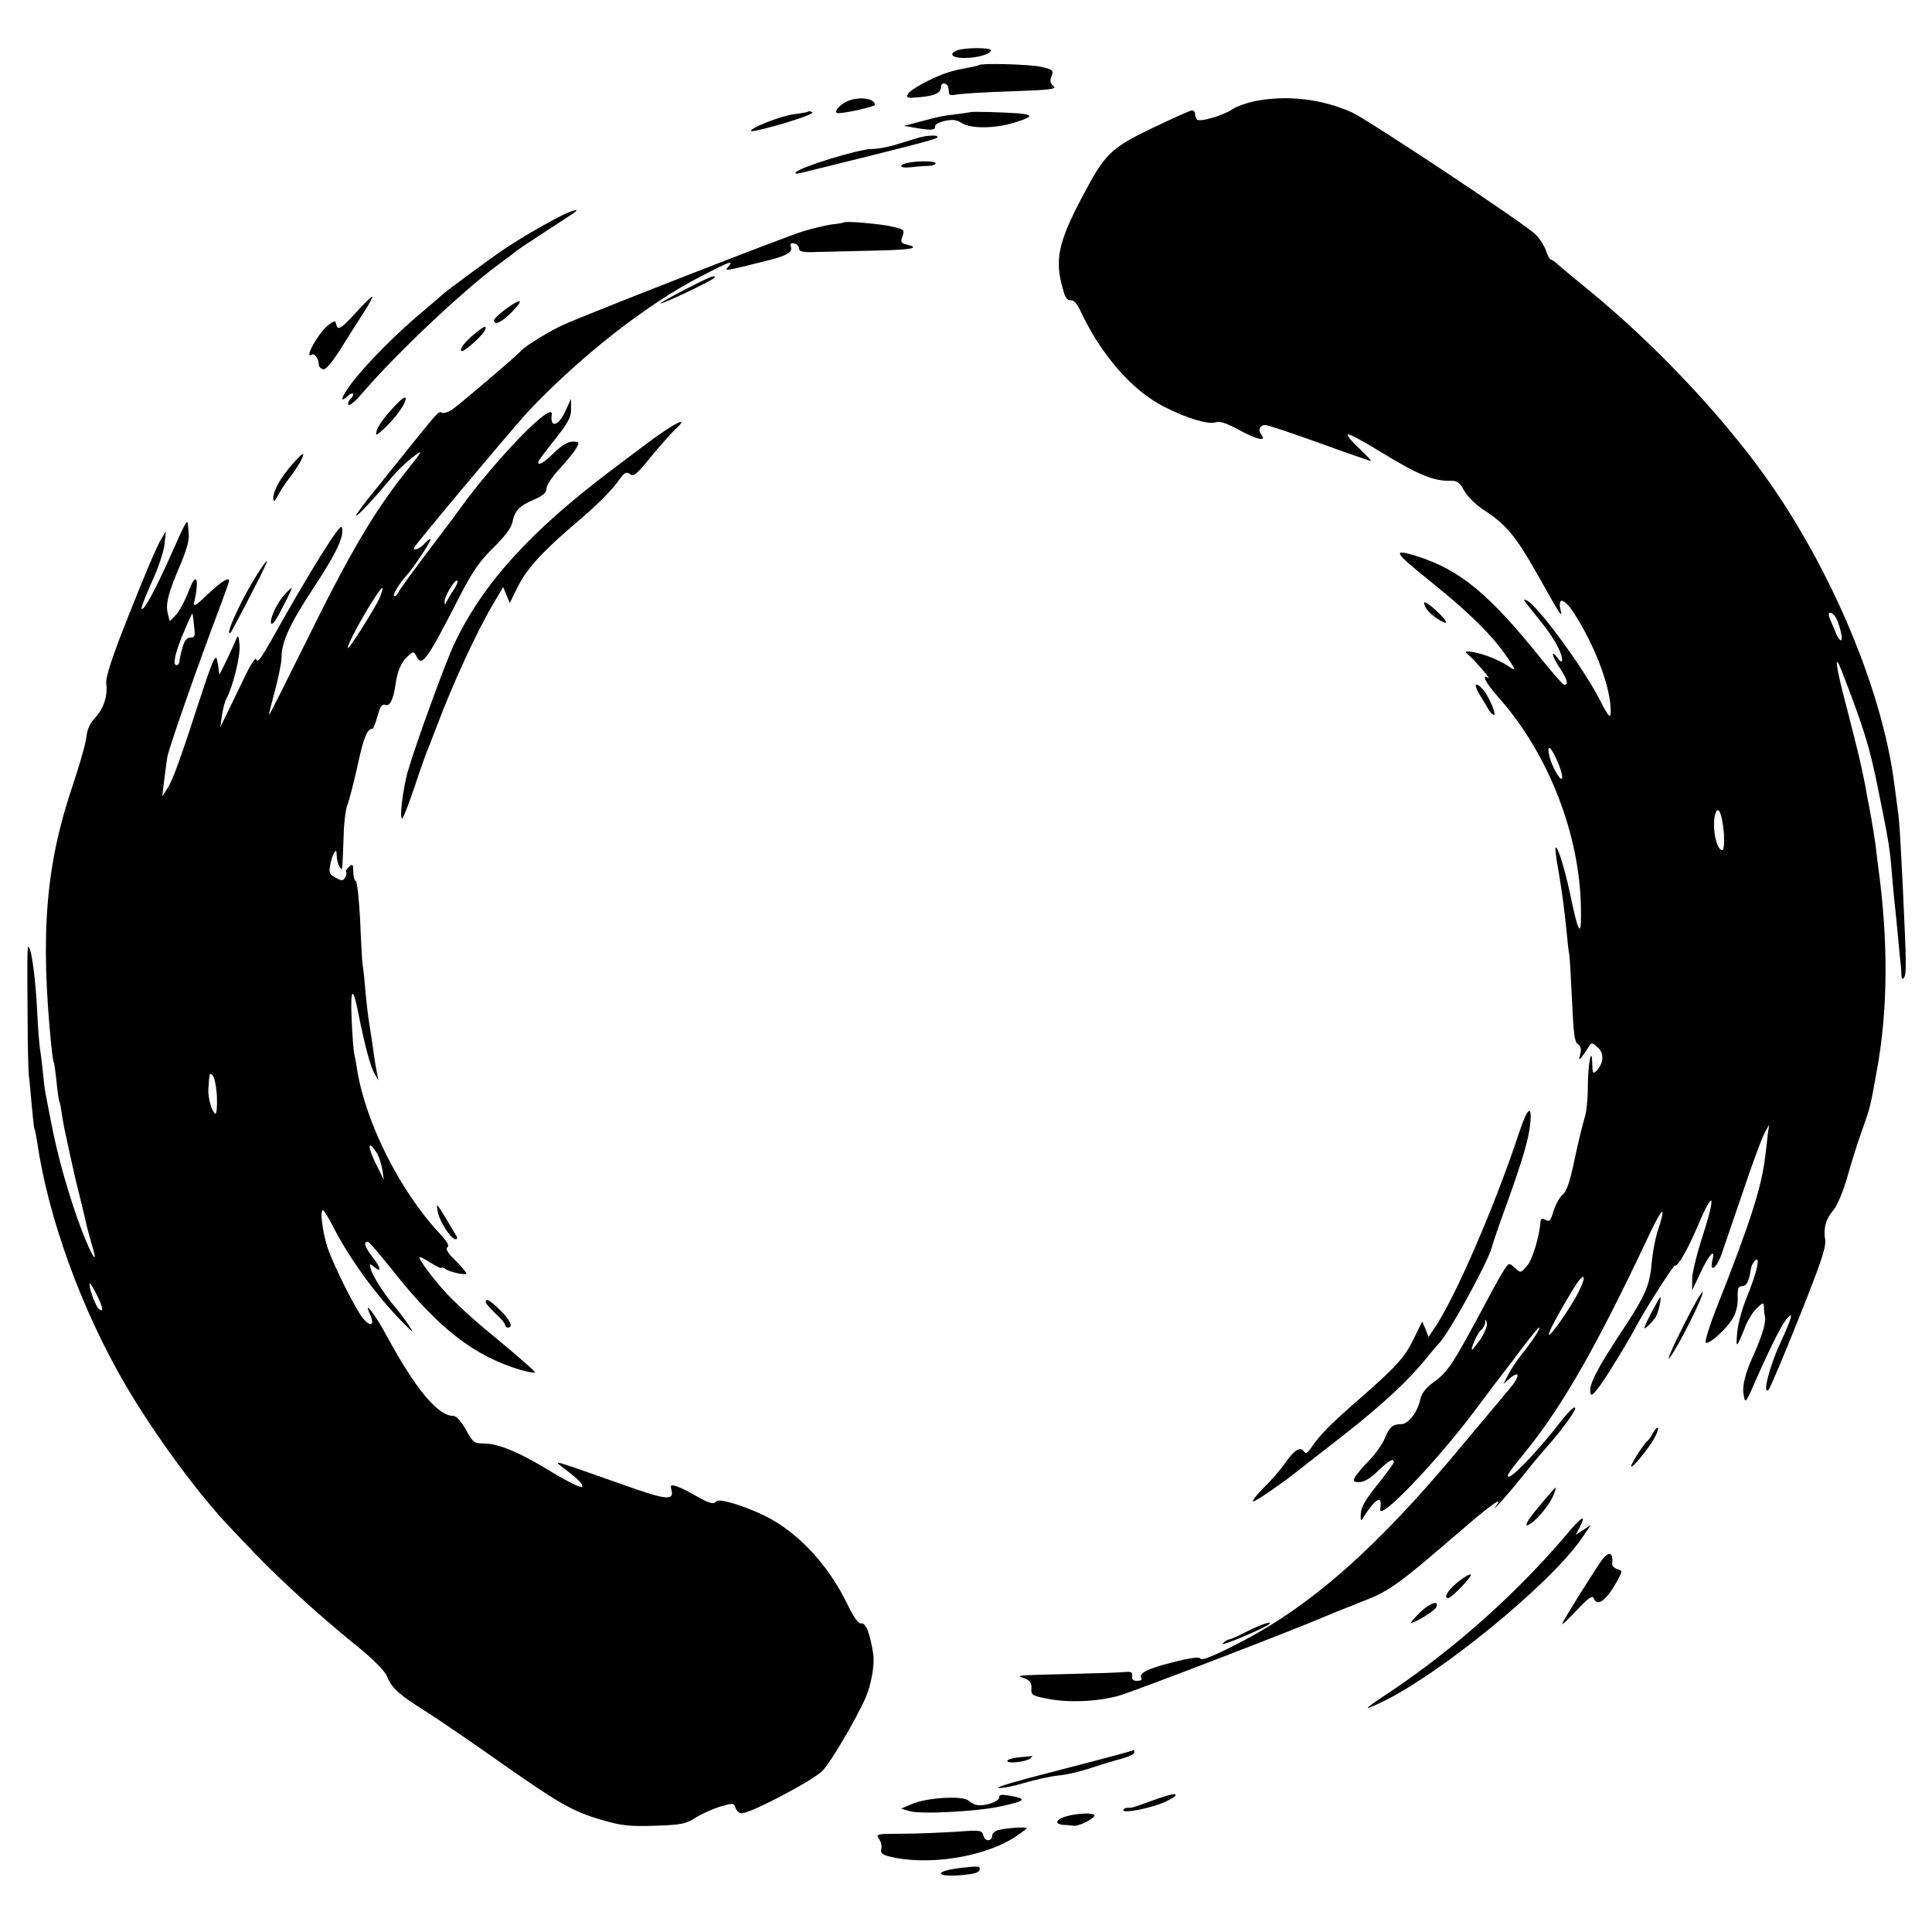
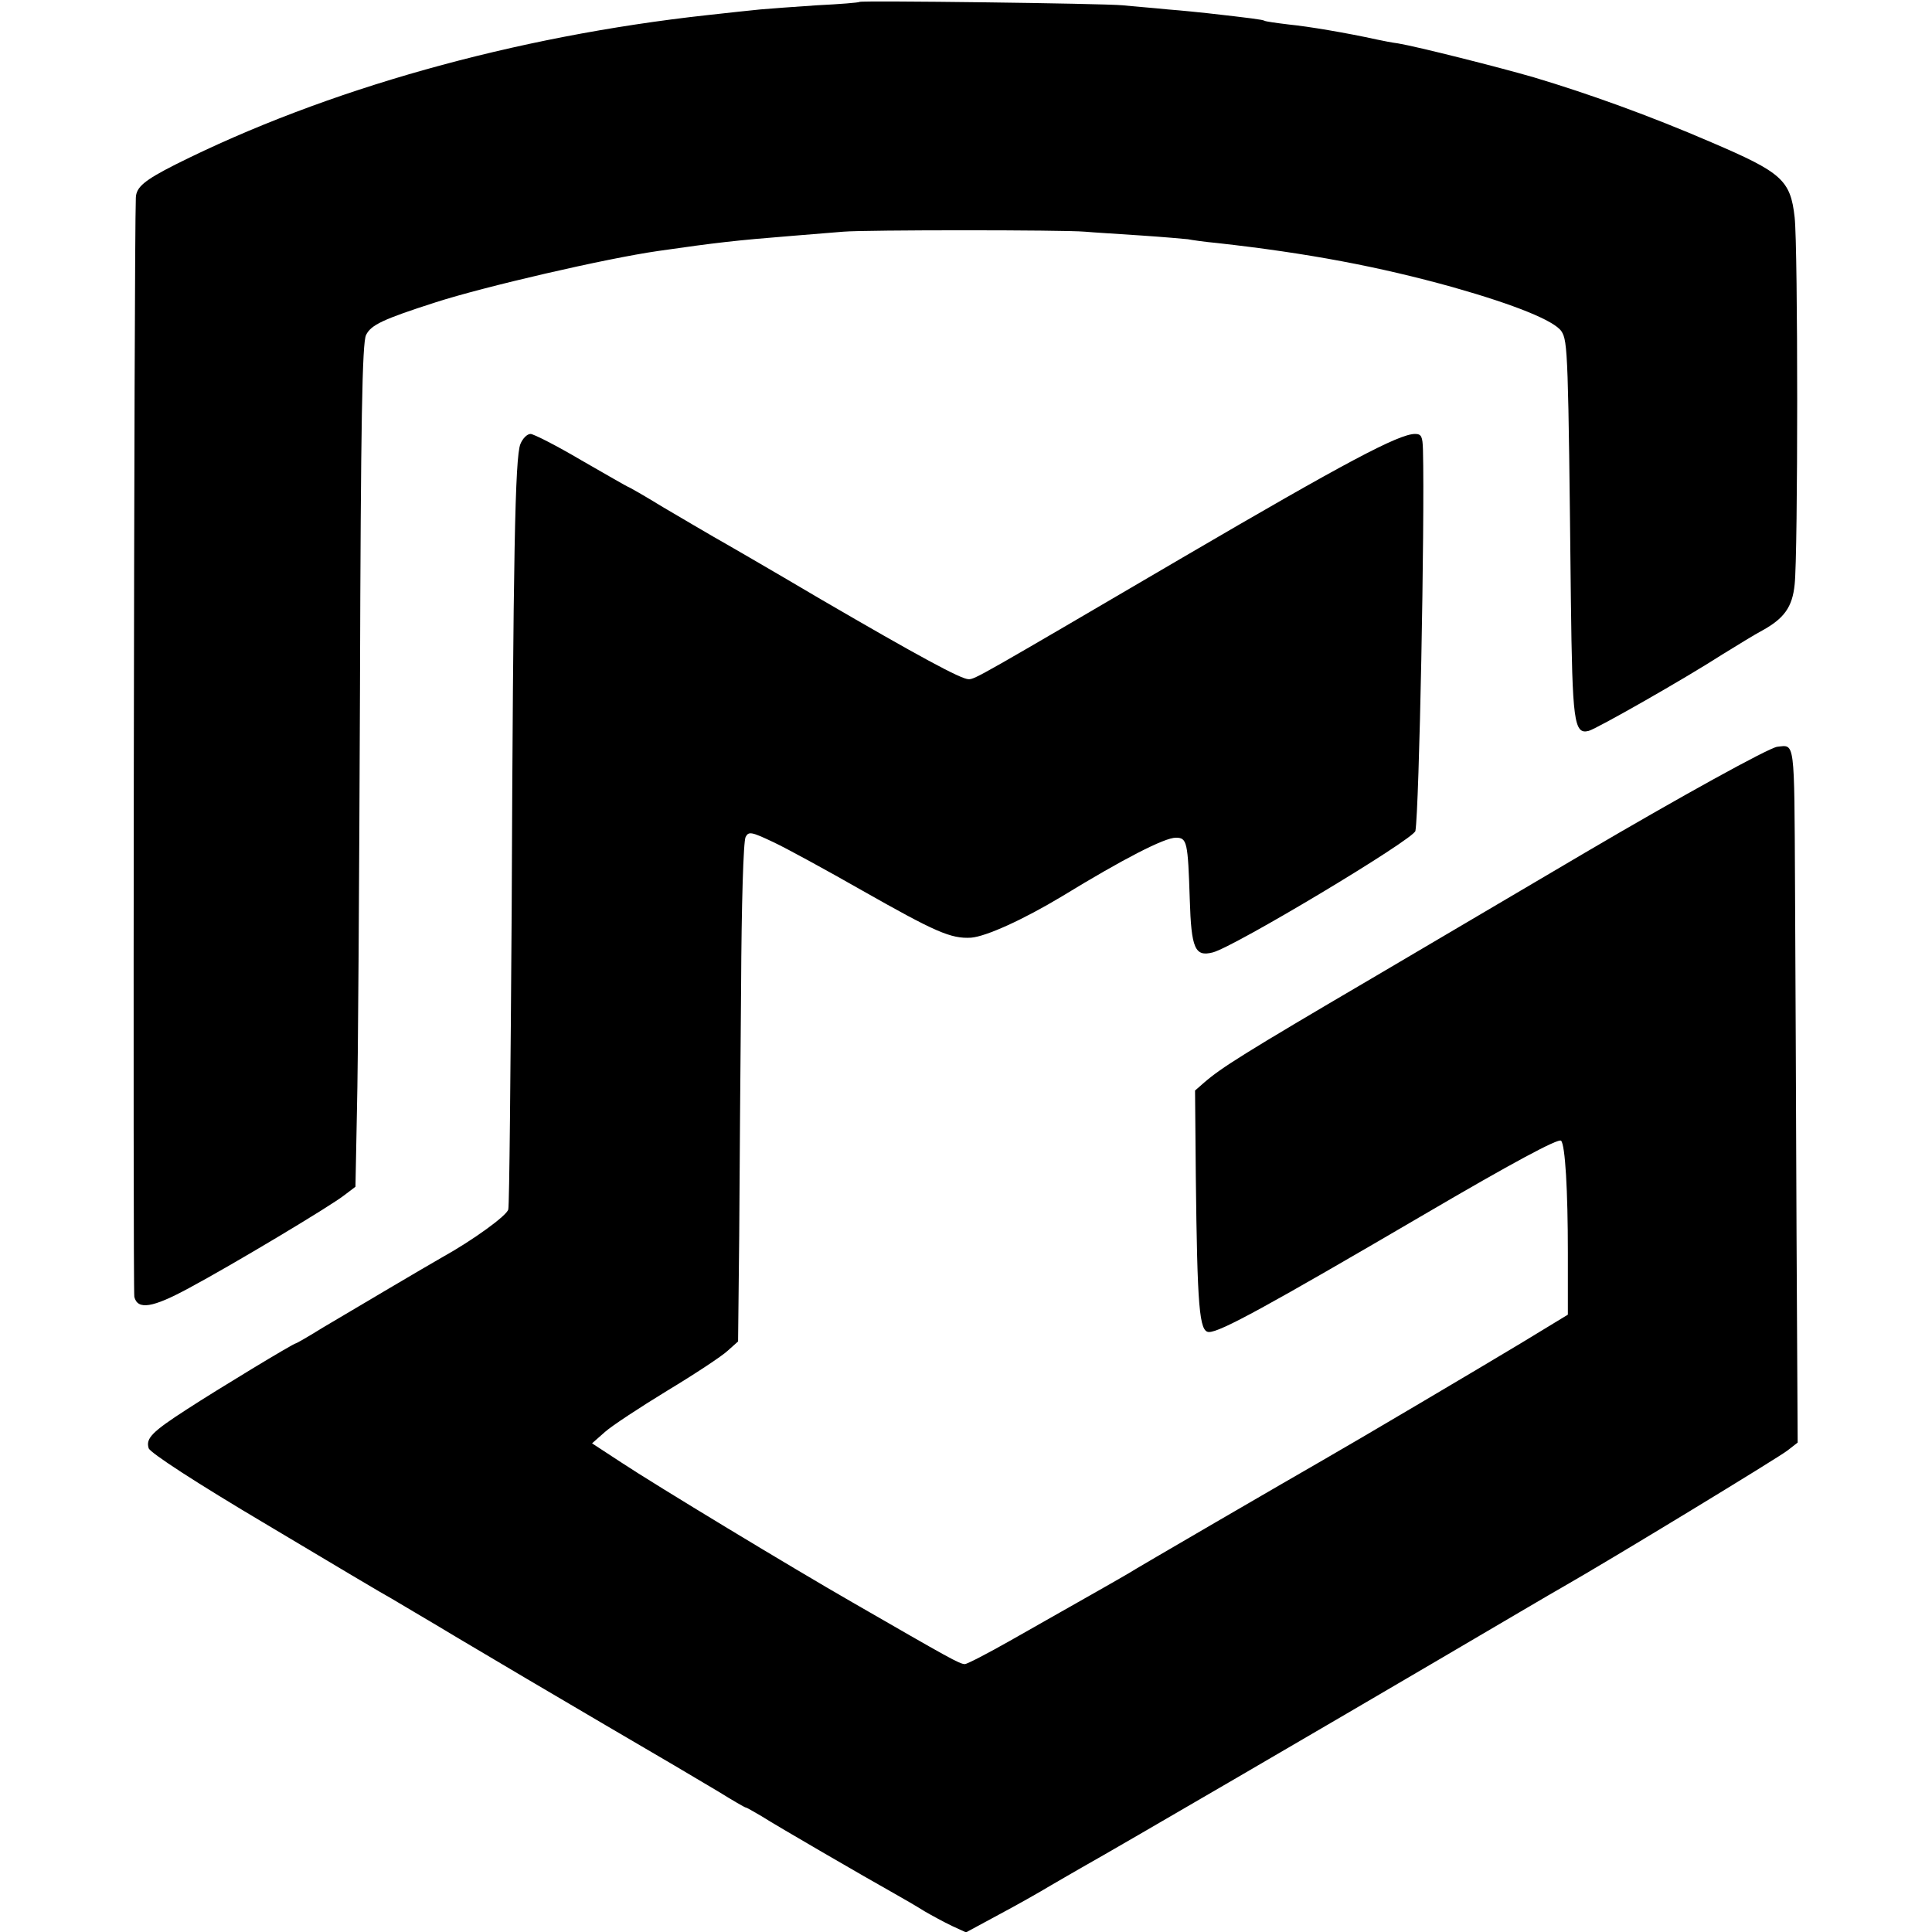
- <svg xmlns="http://www.w3.org/2000/svg" version="1.0" width="700pt" height="700pt" viewBox="0 0 700 700" preserveAspectRatio="xMidYMid meet">
-   <g transform="translate(0,700) scale(0.1,-0.1)" fill="#000000" stroke="none">
-     <path d="M3469 6818 c-34 -13 -20 -28 25 -28 48 0 96 14 96 28 0 10 -93 10 -121 0z" />
-     <path d="M3547 6764 c-1 -1 -16 -5 -32 -8 -71 -13 -93 -20 -153 -49 -35 -17 -67 -38 -72 -47 -8 -15 -3 -16 43 -12 56 5 77 16 77 39 0 17 24 12 26 -5 1 -7 2 -16 3 -21 0 -6 11 -7 24 -4 12 3 100 9 196 12 147 5 172 8 158 19 -12 10 -14 20 -7 36 8 21 5 24 -38 34 -41 9 -217 14 -225 6z" />
-     <path d="M3060 6628 c-27 -16 -40 -38 -23 -38 29 0 133 24 133 30 0 27 -71 32 -110 8z" />
-     <path d="M4560 6636 c-36 -6 -79 -21 -95 -32 -32 -22 -113 -46 -127 -38 -4 3 -8 12 -8 20 0 8 -5 14 -11 14 -6 0 -71 -29 -144 -64 -155 -75 -171 -92 -259 -259 -82 -157 -95 -220 -65 -324 8 -31 16 -42 28 -41 10 2 23 -11 35 -37 75 -161 188 -290 304 -349 85 -43 161 -65 187 -56 14 5 38 -3 81 -26 65 -36 106 -46 84 -19 -13 16 -6 35 15 35 8 0 96 -29 195 -65 99 -36 183 -65 187 -65 3 0 -16 20 -42 45 -27 25 -46 48 -42 51 3 4 50 -21 104 -54 153 -94 206 -116 273 -114 20 0 30 -8 45 -36 11 -20 42 -51 70 -69 83 -54 117 -96 193 -230 88 -157 95 -167 86 -132 -11 49 15 41 51 -16 70 -109 124 -248 130 -333 4 -53 -3 -48 -39 23 -60 117 -226 343 -265 360 -16 6 -18 10 54 -80 46 -57 75 -111 75 -137 -1 -8 -7 -5 -15 6 -28 37 -23 10 6 -34 28 -41 33 -62 16 -61 -4 0 -39 40 -78 88 -194 242 -299 329 -459 379 -87 27 -79 13 46 -87 170 -137 252 -222 309 -318 5 -9 -3 -7 -21 6 -16 11 -51 28 -77 37 -50 17 -89 21 -72 8 19 -14 90 -95 78 -88 -28 16 -10 -19 40 -75 179 -203 292 -496 295 -762 2 -109 -8 -96 -40 58 -20 93 -45 172 -52 164 -2 -2 2 -38 10 -80 14 -84 21 -134 30 -224 3 -33 7 -71 10 -85 2 -14 6 -90 10 -170 5 -113 9 -147 21 -153 10 -6 13 -18 9 -35 -6 -23 -5 -25 6 -10 7 9 18 25 24 35 11 17 12 17 33 -2 24 -21 22 -57 -5 -85 -12 -12 -14 -9 -15 25 -2 74 -16 -3 -16 -85 0 -42 -5 -92 -12 -111 -6 -20 -23 -88 -36 -150 -17 -81 -29 -117 -44 -128 -10 -9 -25 -35 -32 -58 -10 -35 -15 -41 -29 -33 -11 6 -17 5 -18 -3 -4 -56 -29 -140 -49 -163 -23 -27 -23 -27 -44 -8 -21 19 -22 19 -38 -5 -9 -13 -36 -61 -59 -105 -137 -255 -142 -262 -203 -308 -23 -17 -39 -38 -43 -58 -9 -45 -43 -90 -69 -90 -31 0 -43 -10 -60 -52 -9 -21 -34 -57 -57 -80 -23 -24 -46 -51 -51 -61 -8 -14 -5 -17 16 -17 17 0 41 14 67 40 40 38 58 49 58 32 0 -4 -22 -34 -48 -67 -58 -72 -72 -96 -72 -127 0 -22 1 -21 18 7 11 17 26 36 35 44 18 14 22 7 18 -27 -7 -48 202 170 341 355 57 76 105 140 108 143 3 3 31 40 63 83 32 42 60 77 63 77 8 0 -21 -45 -61 -95 -18 -22 -40 -56 -50 -75 l-18 -35 21 19 c39 34 41 11 3 -34 -21 -25 -100 -119 -176 -210 -306 -369 -549 -583 -814 -717 -81 -42 -127 -60 -131 -53 -5 8 -36 4 -105 -14 -91 -23 -121 -39 -109 -58 3 -4 -4 -8 -16 -8 -14 0 -20 5 -18 18 2 13 -3 16 -27 14 -16 -2 -104 -5 -195 -7 -207 -5 -200 -5 -168 -16 20 -8 26 -16 25 -36 -2 -24 3 -27 54 -37 75 -16 180 -12 259 9 50 13 660 248 765 294 11 5 57 23 102 41 121 47 133 55 392 278 57 50 112 92 119 92 3 0 -1 -8 -8 -17 -23 -32 44 43 92 103 26 33 59 73 73 89 59 67 71 83 104 129 37 53 13 46 -29 -8 -79 -103 -176 -206 -193 -206 -11 0 -2 14 64 95 131 162 258 385 439 770 56 119 70 126 34 18 -7 -24 -16 -70 -19 -103 -7 -87 -22 -122 -110 -255 -89 -135 -117 -190 -113 -219 2 -17 10 -11 39 29 31 44 102 161 133 220 32 59 131 214 135 210 8 -8 46 58 81 140 61 145 69 120 15 -46 -19 -60 -35 -126 -34 -146 l0 -38 29 61 c30 66 56 95 45 51 -13 -51 14 -35 33 20 11 32 47 137 80 234 33 98 67 190 76 205 l16 29 -5 -35 c-2 -19 -6 -57 -10 -85 -13 -109 -57 -244 -175 -542 -27 -68 -44 -125 -40 -128 12 -7 75 49 98 88 12 20 19 48 18 74 -1 35 2 43 16 43 16 0 25 17 32 63 1 10 8 23 15 30 21 19 6 -45 -30 -133 -17 -41 -33 -100 -35 -130 -5 -59 -3 -58 33 32 9 20 26 47 39 59 23 21 24 21 25 3 0 -10 2 -27 4 -37 4 -20 -14 -77 -44 -142 -26 -56 -39 -106 -34 -134 5 -37 8 -35 33 22 59 135 102 221 120 244 31 39 24 11 -20 -84 -39 -83 -66 -191 -42 -168 6 6 55 123 110 260 78 195 99 257 95 282 -7 44 2 76 31 110 13 16 35 68 49 118 14 50 37 124 52 165 31 88 31 86 54 215 42 224 43 476 6 745 -2 14 -6 48 -9 75 -4 28 -11 73 -16 100 -5 28 -12 66 -16 85 -3 19 -7 40 -8 45 -1 6 -8 37 -15 70 -7 33 -31 127 -52 209 -37 139 -45 197 -18 130 79 -203 104 -282 134 -434 40 -196 43 -220 50 -310 4 -47 9 -98 11 -115 2 -16 6 -61 10 -100 3 -38 8 -81 9 -95 2 -14 4 -36 4 -50 1 -18 4 -21 10 -11 9 13 8 52 -4 311 -11 220 -13 253 -19 295 -3 22 -8 63 -12 90 -42 340 -228 783 -469 1120 -165 230 -408 486 -645 679 -41 33 -86 71 -100 83 -14 13 -28 23 -32 23 -3 0 -11 15 -17 33 -7 19 -24 45 -39 59 -46 43 -611 418 -666 442 -105 46 -222 61 -336 42z m2088 -1868 c14 -18 32 -88 22 -88 -4 0 -13 12 -19 28 -6 15 -15 37 -21 50 -10 24 1 30 18 10z m-1008 -520 c27 -60 27 -94 0 -50 -22 35 -37 92 -26 92 4 0 16 -19 26 -42z m606 -268 c2 -38 0 -60 -6 -60 -23 0 -39 94 -24 135 11 28 24 -6 30 -75z m-527 -1662 c-27 -54 -101 -160 -107 -154 -4 5 30 70 89 167 38 63 52 54 18 -13z m-354 -169 c-15 -21 -29 -39 -31 -39 -8 0 19 60 32 71 8 6 15 19 15 28 1 13 2 12 6 -2 3 -10 -8 -36 -22 -58z" />
-     <path d="M2929 6596 c-2 -2 -26 -7 -54 -10 -49 -7 -163 -52 -153 -61 2 -3 56 10 118 28 63 19 109 36 103 40 -6 4 -12 5 -14 3z" />
-     <path d="M3517 6594 c-1 -1 -24 -4 -52 -8 -54 -6 -66 -9 -140 -29 l-50 -13 40 -7 c58 -10 75 -9 73 5 -2 6 14 15 35 20 28 6 44 4 62 -8 32 -21 122 -20 191 2 87 27 74 33 -89 38 -37 1 -69 1 -70 0z" />
-     <path d="M3335 6503 c-11 -3 -46 -14 -79 -24 -32 -11 -77 -19 -100 -19 -42 0 -253 -64 -271 -83 -7 -6 -2 -8 15 -4 382 94 487 121 495 128 10 10 -25 10 -60 2z" />
-     <path d="M3300 6412 c-47 -7 -46 -23 0 -18 25 3 55 5 68 5 12 1 22 5 22 9 0 8 -45 10 -90 4z" />
-     <path d="M2039 6221 c-62 -31 -152 -83 -214 -125 -52 -35 -211 -152 -225 -166 -3 -3 -34 -30 -70 -60 -89 -74 -198 -184 -248 -248 -44 -56 -56 -88 -22 -57 21 19 28 7 8 -13 -6 -6 -8 -15 -5 -19 4 -4 27 15 50 43 121 141 362 369 492 465 33 24 62 46 65 49 3 3 46 32 97 65 50 33 100 65 110 72 28 18 2 14 -38 -6z" />
-     <path d="M3057 6194 c-1 -1 -20 -5 -42 -7 -22 -3 -69 -14 -105 -25 -66 -20 -771 -295 -867 -338 -46 -20 -139 -77 -153 -93 -15 -18 -229 -200 -252 -215 -15 -10 -32 -15 -37 -11 -11 6 -15 2 -113 -120 -35 -44 -94 -117 -131 -163 -37 -45 -67 -86 -67 -90 1 -8 76 73 128 137 18 22 52 55 75 73 43 33 41 28 -23 -52 -117 -147 -206 -299 -371 -635 -67 -135 -122 -245 -124 -245 -2 0 8 39 21 87 13 49 24 102 24 120 0 58 29 121 120 259 81 124 109 183 98 214 -5 17 -117 -163 -258 -415 -37 -65 -47 -78 -52 -63 -3 7 -23 -25 -45 -72 -23 -47 -51 -105 -63 -130 l-22 -45 6 43 c4 24 11 51 16 60 24 44 51 154 48 194 -3 34 -5 39 -12 23 -4 -11 -20 -45 -34 -75 l-27 -55 -5 35 c-5 32 -7 33 -17 15 -6 -11 -25 -65 -43 -120 -72 -222 -103 -310 -122 -339 l-20 -31 7 59 c4 32 9 69 11 82 7 38 114 343 195 556 16 43 29 80 29 83 0 16 -27 -1 -76 -47 -47 -45 -55 -49 -50 -28 19 85 7 110 -19 42 -13 -35 -34 -75 -46 -88 l-24 -25 -7 28 c-9 34 2 76 45 176 19 43 33 90 31 105 -1 15 -2 33 -3 41 -2 23 -9 9 -64 -115 -55 -123 -96 -198 -104 -190 -3 3 14 45 36 95 23 49 44 111 47 138 l5 48 -18 -30 c-11 -16 -61 -133 -111 -260 -67 -168 -90 -239 -87 -262 6 -45 -10 -92 -41 -124 -18 -19 -28 -42 -31 -69 -2 -23 -24 -98 -47 -168 -100 -292 -121 -542 -80 -952 3 -30 7 -57 9 -60 2 -3 6 -34 10 -70 3 -35 8 -67 10 -70 2 -3 6 -24 9 -46 7 -44 8 -48 31 -154 20 -91 20 -89 40 -170 9 -36 18 -74 20 -85 3 -11 11 -42 19 -69 24 -78 -2 -38 -41 65 -44 117 -86 266 -108 384 -10 50 -19 98 -21 109 -2 10 -6 44 -9 75 -3 31 -8 70 -11 87 -2 17 -7 74 -9 125 -6 123 -20 227 -31 238 -5 5 -6 -18 -4 -255 0 -106 3 -203 5 -215 2 -13 6 -60 10 -104 4 -44 8 -82 10 -85 2 -3 6 -26 10 -50 40 -273 160 -604 318 -875 107 -184 273 -409 391 -530 11 -12 48 -51 82 -86 88 -92 233 -224 355 -323 67 -53 111 -98 120 -117 18 -45 43 -68 139 -128 47 -30 166 -111 265 -181 221 -155 267 -182 375 -214 73 -21 101 -24 193 -21 96 3 113 7 147 29 20 13 60 31 88 40 49 14 51 14 57 -5 4 -10 13 -19 22 -19 33 0 261 120 294 155 30 32 118 181 155 263 20 45 34 123 28 158 -11 74 -27 115 -43 112 -10 -2 -27 20 -52 72 -68 140 -177 257 -294 316 -77 38 -172 67 -180 54 -8 -12 -26 -7 -75 21 -25 15 -56 30 -69 34 -21 6 -23 5 -18 -14 9 -36 -17 -35 -131 4 -59 21 -150 53 -202 71 -84 29 -92 31 -66 11 61 -46 79 -64 75 -74 -2 -6 -51 18 -109 53 -119 73 -194 104 -248 104 -34 0 -39 4 -64 50 -18 32 -35 50 -46 50 -55 0 -135 96 -236 281 -45 85 -93 147 -65 86 18 -39 1 -47 -27 -12 -28 35 -108 196 -128 257 -18 56 -28 140 -15 133 5 -4 21 -30 35 -58 58 -114 158 -252 252 -347 42 -42 43 -43 22 -10 -13 19 -33 46 -45 60 -36 41 -83 113 -91 140 -6 22 -5 23 10 11 29 -25 27 -5 -4 34 -28 36 -35 57 -17 56 4 0 44 -47 89 -103 167 -212 297 -312 466 -362 29 -8 52 -12 50 -7 -2 4 -46 43 -98 87 -125 103 -155 130 -212 187 -44 45 -108 128 -108 141 0 4 18 -5 40 -19 22 -14 40 -22 40 -19 0 4 6 2 13 -3 14 -12 77 -25 77 -17 0 4 -18 25 -40 47 -28 27 -37 43 -29 48 8 5 -1 21 -29 51 -143 153 -267 400 -298 592 -3 21 -8 48 -11 60 -2 11 -7 68 -9 126 -5 113 5 119 25 15 22 -109 43 -190 58 -215 l14 -25 -5 27 c-3 14 -11 60 -16 101 -6 42 -13 85 -15 97 -2 13 -7 57 -11 98 -3 42 -8 84 -10 95 -2 11 -6 83 -9 161 -4 77 -11 143 -16 144 -5 2 -9 17 -9 34 0 26 -2 29 -15 18 -8 -7 -13 -15 -11 -19 3 -4 1 -13 -4 -21 -7 -12 -13 -12 -34 0 -21 11 -25 18 -20 43 2 17 9 37 14 46 8 13 9 11 10 -9 0 -14 5 -32 10 -40 11 -17 10 -24 15 110 1 47 7 98 14 114 6 16 23 81 37 144 22 102 34 131 54 132 3 0 11 21 18 46 9 34 16 44 28 40 16 -6 29 18 37 74 7 49 21 82 45 103 20 18 21 18 32 -3 20 -37 37 -12 161 230 41 79 69 119 116 165 39 38 65 72 69 90 8 44 25 62 77 84 35 15 47 26 47 41 0 12 22 45 49 73 26 29 54 62 60 75 11 20 9 22 -14 22 -17 0 -41 -14 -67 -40 -38 -37 -58 -49 -58 -34 0 3 27 40 60 81 49 62 60 82 59 112 l0 36 -19 -41 c-25 -58 -58 -68 -51 -16 8 55 -199 -157 -334 -343 -11 -16 -64 -87 -119 -159 -54 -72 -101 -136 -103 -143 -3 -7 -9 -13 -14 -13 -10 0 15 43 44 75 24 26 87 121 87 131 0 4 -9 -2 -20 -14 -19 -20 -40 -29 -40 -17 0 7 354 429 409 489 186 199 434 394 629 494 108 56 122 61 101 36 -14 -17 -19 -18 126 18 87 21 109 34 100 55 -3 10 1 13 13 11 9 -2 17 -10 17 -18 0 -12 14 -15 65 -13 36 1 129 3 207 5 138 3 170 9 118 22 -21 5 -23 10 -15 30 8 23 6 25 -38 35 -42 10 -169 21 -175 15z m-1413 -1331 c-11 -15 -22 -35 -26 -43 -6 -13 -7 -13 -7 0 -1 19 38 84 46 76 3 -3 -3 -18 -13 -33z m-268 -28 c-15 -36 -116 -195 -116 -183 0 24 113 218 126 218 2 0 -2 -16 -10 -35z m-673 -103 c5 -36 3 -42 -13 -42 -13 0 -22 -11 -29 -37 -6 -21 -11 -44 -11 -50 0 -7 -5 -13 -11 -13 -15 0 -3 51 30 127 14 34 27 61 28 60 1 -1 4 -21 6 -45z m83 -1706 c1 -37 -1 -64 -6 -61 -13 8 -27 57 -25 90 4 60 4 60 16 48 6 -6 13 -41 15 -77z m577 -200 c9 -12 18 -41 22 -62 l6 -39 -25 50 c-34 67 -36 101 -3 51z m-1013 -516 c24 -47 27 -71 6 -50 -13 14 -39 90 -30 90 2 0 13 -18 24 -40z" />
-     <path d="M2480 5950 c-52 -27 -91 -49 -86 -49 12 -1 196 87 196 94 0 10 -16 3 -110 -45z" />
-     <path d="M1291 5869 c-57 -62 -68 -69 -73 -43 -3 14 -7 13 -31 -6 -34 -27 -87 -123 -58 -105 11 6 25 -13 26 -35 0 -8 7 -16 16 -18 10 -2 32 25 64 75 27 43 64 102 83 131 19 29 33 55 31 57 -2 2 -28 -23 -58 -56z" />
-     <path d="M1832 5880 c-23 -17 -42 -35 -42 -40 0 -21 28 -8 65 30 46 47 35 52 -23 10z" />
-     <path d="M1712 5784 c-23 -19 -42 -42 -42 -51 0 -10 11 -5 38 18 38 33 57 57 50 65 -3 2 -23 -12 -46 -32z" />
-     <path d="M1414 5511 c-23 -25 -45 -57 -49 -71 -6 -22 -3 -21 35 15 36 35 70 83 70 100 0 13 -18 -1 -56 -44z" />
-     <path d="M2345 5394 c-55 -41 -113 -85 -129 -97 -297 -224 -468 -413 -571 -632 -30 -63 -133 -345 -166 -455 -20 -67 -34 -190 -20 -174 4 5 25 59 45 119 20 61 41 119 46 130 5 11 20 52 35 90 55 146 141 334 202 437 l36 61 12 -29 12 -29 28 57 c32 65 87 126 200 223 89 75 139 125 171 170 18 24 24 27 37 17 12 -10 24 -1 73 60 32 39 72 84 88 100 63 57 -1 26 -99 -48z" />
-     <path d="M1060 5319 c-43 -49 -70 -97 -70 -124 1 -16 4 -14 17 10 9 17 28 46 43 65 30 39 53 80 48 85 -2 2 -19 -14 -38 -36z" />
-     <path d="M927 4911 c-45 -71 -97 -181 -97 -201 0 -8 6 -4 13 10 78 146 127 244 124 247 -2 2 -20 -23 -40 -56z" />
-     <path d="M1033 4848 c-29 -32 -55 -86 -51 -106 3 -10 19 11 41 56 21 39 36 72 34 72 -2 0 -13 -10 -24 -22z" />
-     <path d="M5160 4816 c0 -17 20 -41 53 -61 40 -25 33 -6 -13 36 -22 20 -40 31 -40 25z" />
-     <path d="M5361 4483 c13 -21 28 -46 33 -55 6 -10 14 -18 19 -18 10 0 -20 70 -40 92 -28 31 -35 19 -12 -19z" />
-     <path d="M5506 2902 c-89 -270 -235 -608 -310 -716 l-20 -30 -11 28 -12 28 -28 -57 c-35 -73 -63 -104 -199 -223 -110 -96 -146 -133 -177 -180 -11 -15 -19 -20 -23 -13 -14 21 -33 11 -67 -36 -18 -27 -55 -69 -82 -95 -26 -27 -43 -48 -36 -48 9 0 104 65 169 117 8 6 78 61 155 121 142 111 238 200 304 282 20 25 39 47 42 50 30 24 176 288 194 350 3 14 28 86 55 160 56 157 78 229 84 286 8 74 -9 63 -38 -24z" />
-     <path d="M1586 2610 c7 -37 48 -100 65 -100 6 0 7 6 2 13 -4 6 -22 37 -40 67 -31 51 -33 52 -27 20z" />
-     <path d="M6097 2192 c-38 -75 -59 -126 -48 -112 29 35 124 225 120 238 -2 6 -35 -51 -72 -126z" />
-     <path d="M5980 2238 c-26 -53 -28 -59 -10 -43 12 11 26 27 30 36 10 17 21 69 15 69 -1 0 -17 -28 -35 -62z" />
-     <path d="M1760 2282 c0 -5 16 -23 35 -41 19 -17 35 -36 35 -41 0 -6 5 -10 10 -10 21 0 9 27 -28 63 -38 37 -52 45 -52 29z" />
-     <path d="M5989 1808 c-6 -12 -15 -25 -19 -28 -12 -8 -60 -82 -60 -92 0 -14 68 69 86 105 9 16 13 31 11 34 -3 2 -11 -6 -18 -19z" />
-     <path d="M5582 1549 c-53 -62 -67 -91 -33 -67 28 20 69 72 80 102 6 14 9 26 7 26 -1 0 -26 -27 -54 -61z" />
-     <path d="M5673 1437 c-177 -209 -401 -409 -632 -564 -100 -66 -108 -74 -45 -45 208 95 618 429 734 597 l34 50 -27 -18 -28 -18 16 30 c24 48 5 36 -52 -32z" />
-     <path d="M5808 1353 c-20 -25 -148 -229 -148 -237 0 -4 24 19 54 51 44 46 56 54 61 41 13 -32 48 -4 87 69 17 31 17 32 -3 38 -11 4 -19 12 -18 18 5 40 -9 48 -33 20z" />
-     <path d="M5282 1268 c-37 -30 -54 -59 -34 -58 12 1 87 79 81 85 -4 3 -25 -9 -47 -27z" />
-     <path d="M5145 1158 c-21 -21 -36 -38 -32 -38 15 0 87 45 91 57 11 27 -22 16 -59 -19z" />
-     <path d="M4520 1090 c-30 -16 -60 -29 -66 -30 -6 0 -17 -7 -24 -15 -11 -13 155 57 169 71 14 13 -32 -2 -79 -26z" />
-     <path d="M4060 645 c-25 -7 -139 -37 -255 -67 -115 -29 -200 -54 -188 -56 12 -2 54 6 94 18 40 12 95 24 123 27 28 2 83 15 121 28 39 13 89 28 113 34 23 7 42 16 42 21 0 6 -1 10 -2 9 -2 -1 -23 -7 -48 -14z" />
-     <path d="M3693 633 c-24 -2 -43 -8 -43 -13 0 -12 71 -3 84 10 6 6 8 9 6 8 -3 -1 -24 -3 -47 -5z" />
-     <path d="M3620 487 c0 -14 -51 -32 -80 -27 -8 1 -22 8 -31 16 -21 19 -151 11 -204 -12 l-40 -17 30 -9 c40 -12 243 -2 329 17 94 20 100 27 34 39 -29 5 -38 4 -38 -7z" />
-     <path d="M4172 475 c-75 -27 -69 -25 -87 -25 -8 0 -15 -4 -15 -9 0 -12 97 7 148 29 41 19 54 31 30 29 -7 -1 -41 -11 -76 -24z" />
-     <path d="M3863 419 c-38 -11 -44 -28 -10 -31 12 0 29 -2 37 -3 18 -2 66 21 75 35 8 13 -58 12 -102 -1z" />
-     <path d="M3620 370 c-14 -3 -25 -12 -25 -20 0 -22 -26 -24 -32 -1 -5 20 -9 21 -102 14 -53 -3 -139 -7 -193 -7 -92 0 -96 -1 -83 -19 7 -10 11 -26 8 -36 -3 -14 3 -20 24 -26 138 -37 348 -5 462 70 22 15 41 29 41 31 0 6 -71 1 -100 -6z" />
-     <path d="M3480 232 c-89 -10 -97 -32 -9 -27 63 5 79 10 79 25 0 9 -9 9 -70 2z" />
-   </g>
+ <svg xmlns="http://www.w3.org/2000/svg" version="1" width="682.667" height="682.667" viewBox="0 0 512 512">
+   <path d="M227.8.5c-.2.2-5.2.6-11.3.9-6 .4-12.8.9-15 1.1-2.2.2-8.5.9-14 1.5-51.1 5.6-101.3 19.7-141 39.6-8.3 4.2-10.4 6-10.5 8.8-.5 13.3-.8 289.7-.4 291.3.9 3.5 4.8 2.9 14.4-2.3 11.4-6.1 37.8-21.9 41.3-24.7l2.9-2.2.4-20.5c.3-11.3.6-61.5.8-111.5.2-71.3.6-91.6 1.6-93.7 1.3-2.7 4.5-4.2 18.5-8.7 12.7-4.1 45-11.6 59-13.6 15.3-2.2 20.5-2.8 35.5-4 4.7-.4 10.8-.9 13.5-1.1 5.9-.5 58.2-.5 64 0 2.2.2 8.9.6 14.8 1 6 .4 11.6.9 12.5 1 1 .2 4.4.7 7.7 1 24.3 2.7 43.1 6.3 62.5 11.7 16.6 4.7 26.9 8.9 28.8 11.7 1.7 2.6 1.8 6 2.5 71.2.4 32.1.8 35.7 4.7 34.7 2.2-.6 25.4-13.8 35.5-20.3 3.9-2.4 8.6-5.3 10.5-6.3 5.8-3.2 8-6.2 8.6-12.2.9-8 .9-89.3 0-97.3-1.1-9.9-3.4-11.9-22.1-19.9-16.2-7-32.6-12.9-47-17.2-9.3-2.7-30.7-8.1-36-9-1.6-.2-4.1-.7-5.5-1-8.2-1.8-18.3-3.5-23.4-4-3.3-.4-6.2-.8-6.5-1-.5-.3-3.6-.7-15.1-2-1.9-.2-6.6-.7-10.5-1-3.8-.4-9.2-.8-12-1.1C292 .9 228.3.1 227.8.5z" />
+   <path d="M137.9 117.7c-1.4 3.6-1.9 28.9-2.3 123.8-.3 42.3-.6 77.9-.9 79-.3 1.6-9.4 8.2-17.7 12.8-3.7 2.1-23.5 13.8-31.4 18.5-3.7 2.3-7 4.2-7.2 4.2-.6 0-20.6 12.1-28.9 17.5-9.3 6-10.9 7.7-10.1 10.3.4 1.2 12.5 9.1 31.4 20.3 16.9 10.1 31.7 18.9 32.9 19.5 1.1.7 9.2 5.4 18 10.7 8.7 5.2 26.2 15.5 38.8 22.9 12.7 7.4 26.1 15.3 29.9 17.6 3.7 2.3 7 4.2 7.2 4.2.3 0 2.1 1.1 4.2 2.3 3.9 2.5 27.7 16.3 35.2 20.5 2.5 1.4 6.1 3.5 8 4.7 1.9 1.1 5.2 2.9 7.3 3.9l3.7 1.7 8.7-4.7c4.7-2.5 10.9-6 13.7-7.7 2.8-1.6 6.5-3.8 8.3-4.8 9.3-5.2 68.6-39.8 94.3-54.9 16.2-9.5 31.1-18.3 33.1-19.4 12.8-7.3 57.5-34.5 59.6-36.2l2.7-2.1-.3-55.4c-.1-30.5-.3-71.9-.4-92.2-.2-39.1 0-37.3-4.7-36.8-2.3.3-26 13.4-51 28.1-12.4 7.3-37.8 22.3-56.5 33.3-34.1 20-39.9 23.7-44.4 27.6l-2.4 2.1.2 22.7c.4 34.8.9 41.3 3.5 41.3 3 0 15.4-6.8 57.1-31.2 23.2-13.6 35.5-20.2 36.2-19.5 1.1 1.1 1.8 13.2 1.8 29.6v16.5L403 356c-10.8 6.5-43.4 25.8-52.5 31-8.2 4.7-50.2 29.1-51.5 30-.8.5-4.2 2.4-7.5 4.3-6.7 3.8-8.6 4.9-23.8 13.5-6 3.4-11.4 6.2-12 6.2-1.4 0-4.2-1.6-29.7-16.3-15.7-9-52.4-31.2-61.3-37.1l-7.8-5.1 3.4-3c1.9-1.7 9.4-6.6 16.6-11 7.3-4.4 14.4-9.1 15.9-10.5l2.8-2.5.3-28c.1-15.4.3-45.1.5-66 .1-21.5.6-38.7 1.2-39.7.8-1.5 1.5-1.4 7.4 1.4 3.6 1.7 14.2 7.5 23.5 12.8 19.4 11 23.5 12.8 28.8 12.5 4-.3 13.9-4.8 24.2-11 16.2-9.9 27.1-15.5 30.1-15.5s3.2 1.1 3.7 16.3c.4 13.2 1.4 15.3 6.1 14.1 5.6-1.4 53.3-30 53.7-32.2 1-5.7 2.5-81.8 2-101-.1-3.5-.4-4.2-2.1-4.2-4.3 0-18.6 7.6-61.5 32.7-54.1 31.7-55.1 32.3-56.8 32.3-2 0-13.1-6-39.2-21.2-13.2-7.8-26-15.2-28.5-16.6-2.4-1.4-8.4-4.9-13.3-7.8-4.9-3-9.1-5.4-9.3-5.4-.1 0-5.7-3.2-12.3-7-6.6-3.9-12.7-7-13.5-7-.9 0-2.1 1.2-2.7 2.7z" />
</svg>
